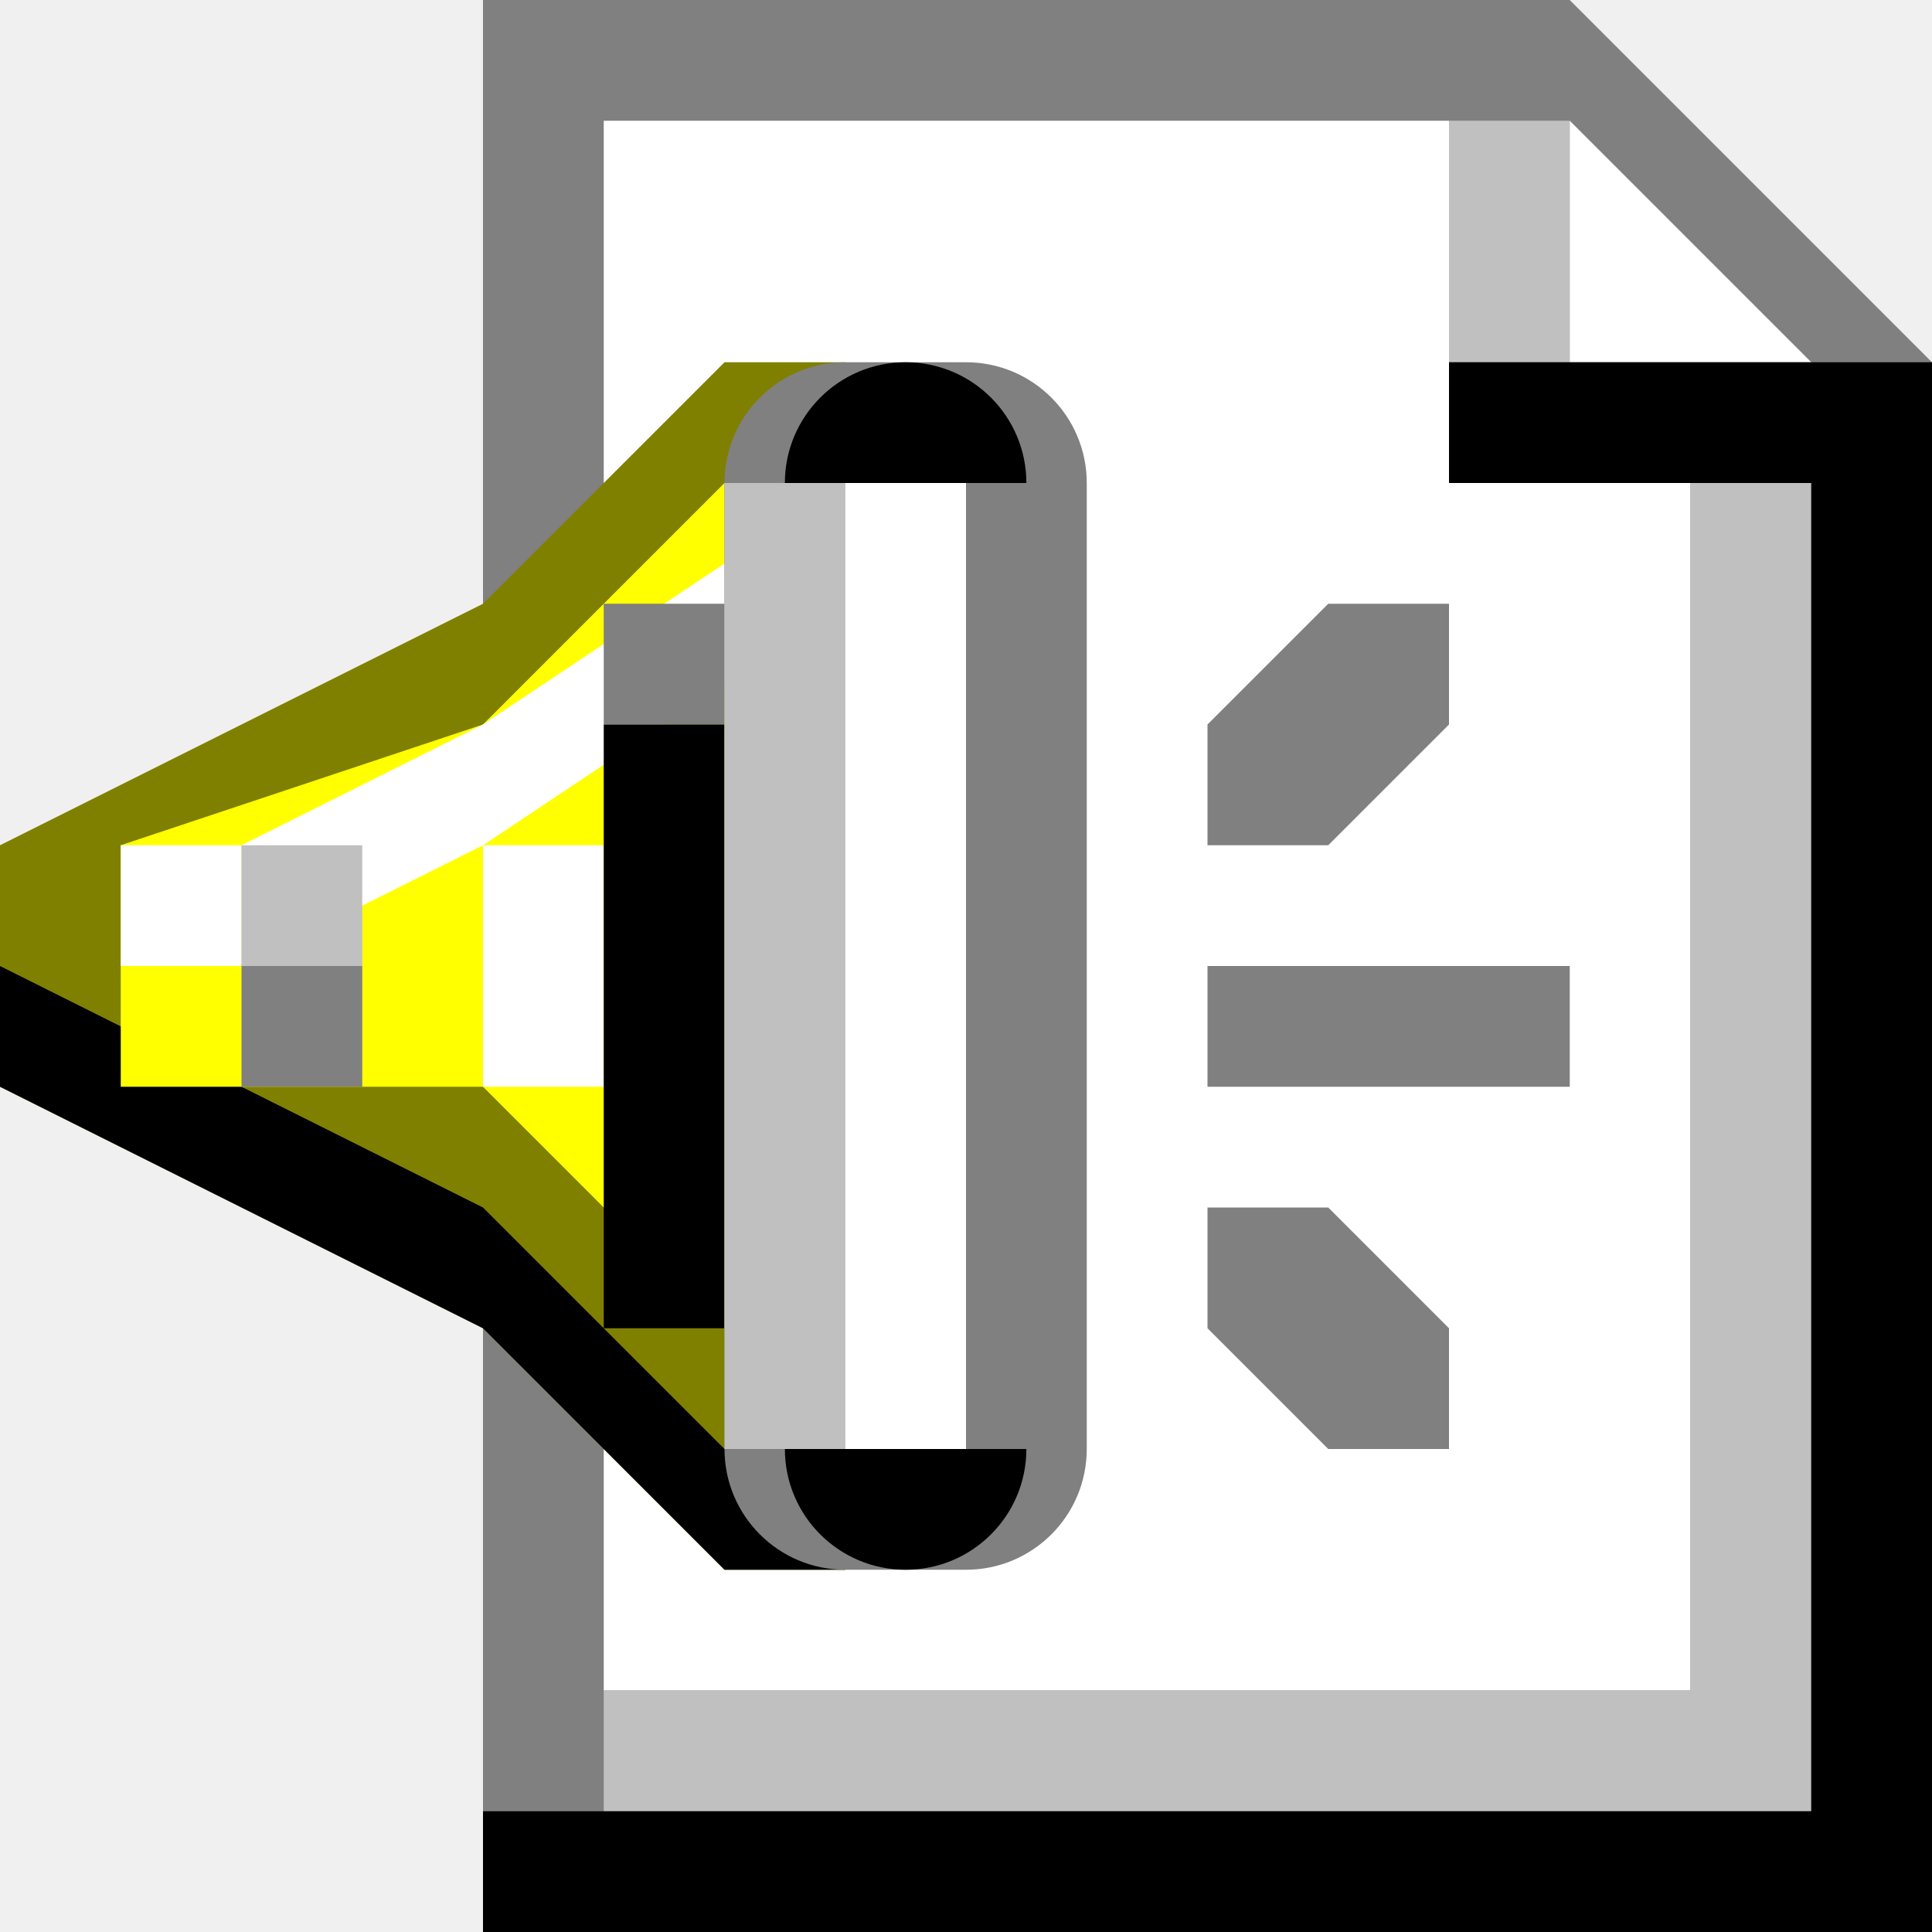
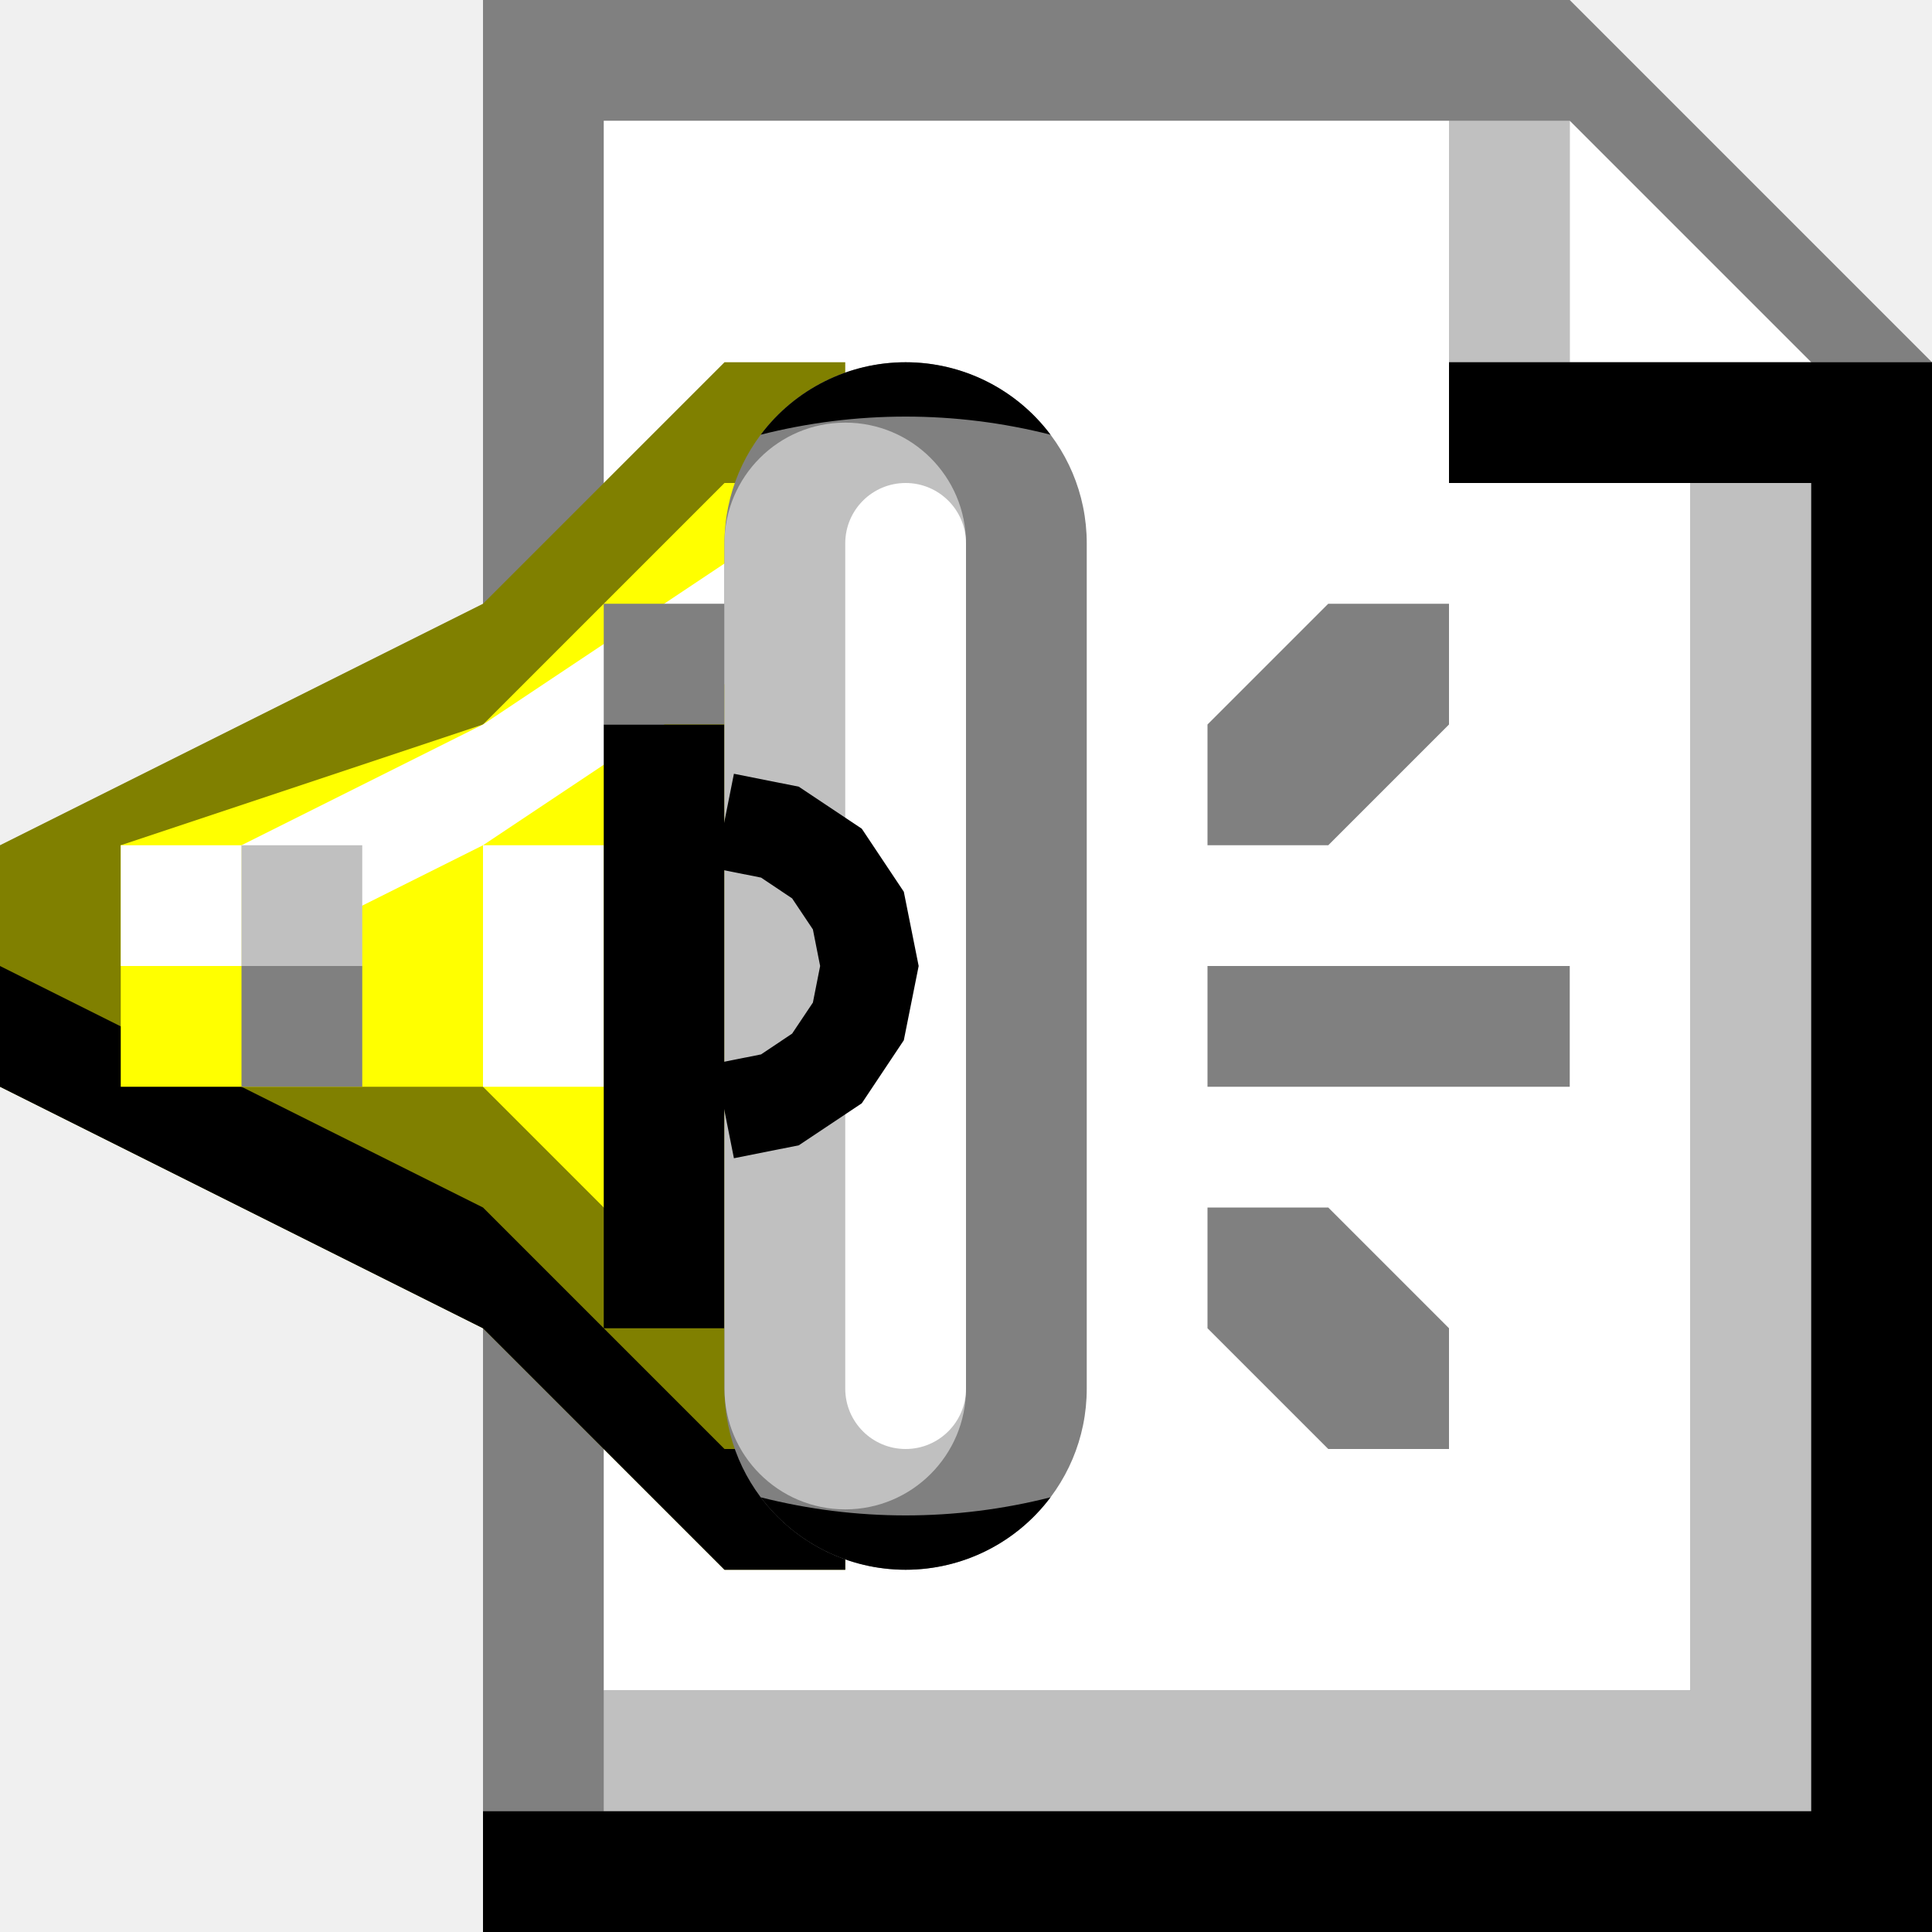
<svg xmlns="http://www.w3.org/2000/svg" viewBox="0 0 16 16" width="128" height="128">
  <path fill="#808080" d="M4,0 L13,0 L16,3 L16,16 L4,16 Z" />
  <path fill="#FFFFFF" d="M5,1 H12 V4 H5 Z M5,4 H14 V14 H5 Z" />
  <path fill="#C0C0C0" d="M14,4 H15 V15 H14 Z M5,14 H15 V15 H5 Z" />
  <path fill="#C0C0C0" d="M12,1 H13 V3 H12 Z" />
  <path fill="#FFFFFF" d="M15,3 L13,3 L13,1 Z" />
  <path fill="#000000" d="M12,3 H16 V4 H12 Z M15,3 H16 V16 H15 Z M4,15 H16 V16 H4 Z" />
  <path fill="#808000" d="M7,3 L7,13 L6,13 L4,11 L0,9 L0,7 L4,5 L6,3 Z" />
  <path fill="#000000" d="M4,10 L6,12 L7,12 L7,13 L6,13 L4,11 L0,9 L0,8 Z" />
  <path fill="#FFFF00" d="M7,4 L7,11 L6,11 L4,9 L1,9 L1,7 L4,6 L6,4 Z" />
  <path fill="#FFFFFF" d="M7,5 L4,7 L2,8 L2,7 L4,6 L7,4 Z M4,7 H5 V9 H4 Z" />
  <path fill="#FFFFFF" d="M1,7 H2 V8 H1 Z" />
  <path fill="#C0C0C0" d="M2,7 H3 V8 H2 Z" />
  <path fill="#808080" d="M2,8 H3 V9 H2 Z" />
  <path fill="#808080" d="M5,5 H6 V6 H5 Z" />
  <path fill="#000000" d="M5,6 H6 V11 H5 Z" />
-   <path fill="#808080" d="M7,3 H8 A1,1 0 0 1 9,4 V12 A1,1 0 0 1 8,13 H7 A1,1 0 0 1 6,12 V4 A1,1 0 0 1 7,3 Z" />
-   <path fill="#000000" d="M6.5,4 A1,1 0 0 1 8.5,4 Z" />
-   <path fill="#000000" d="M6.5,12 A1,1 0 0 0 8.5,12 Z" />
-   <path fill="#C0C0C0" d="M6,4 H7 V12 H6 Z" />
-   <path fill="#FFFFFF" d="M7,4 H8 V12 H7 Z" />
+   <path fill="#808080" d="M7.5,3 A1.5,1.5 0 0 1 9,4.5 V11.5 A1.5,1.5 0 0 1 7.5,13 A1.5,1.5 0 0 1 6,11.5 V4.5 A1.5,1.5 0 0 1 7.5,3 Z" />
+   <path fill="#C0C0C0" d="M7,3.5 A1,1 0 0 1 8,4.5 V11.5 A1,1 0 0 1 7,12.5 A1,1 0 0 1 6,11.5 V4.5 A1,1 0 0 1 7,3.5 Z" />
+   <path fill="#FFFFFF" d="M7.5,4 A0.5,0.5 0 0 1 8,4.5 V11.5 A0.5,0.5 0 0 1 7.5,12 A0.5,0.5 0 0 1 7,11.5 V4.5 A0.5,0.5 0 0 1 7.5,4 Z" />
+   <path fill="#000000" d="M6.3,3.6 A1.5,1.5 0 0 1 8.7,3.6 A4.875,4.875 0 0 0 6.3,3.6 Z M6.3,12.4 A1.5,1.5 0 0 0 8.7,12.4 A4.875,4.875 0 0 1 6.3,12.4 Z" />
+   <path fill="#000000" d="M6.078,6.408 L6.615,6.515 L7.137,6.863 L7.485,7.385 L7.608,8 L7.485,8.615 L7.137,9.137 L6.615,9.485 L6.078,9.592 L5.922,8.808 L6.303,8.732 L6.56,8.56 L6.732,8.303 L6.792,8 L6.732,7.697 L6.56,7.44 L6.303,7.268 L5.922,7.192 Z" />
  <path fill="#808080" d="M10,6 L11,5 L12,5 L12,6 L11,7 L10,7 Z M10,8 H13 V9 H10 Z M10,10 L11,10 L12,11 L12,12 L11,12 L10,11 Z" />
</svg>
